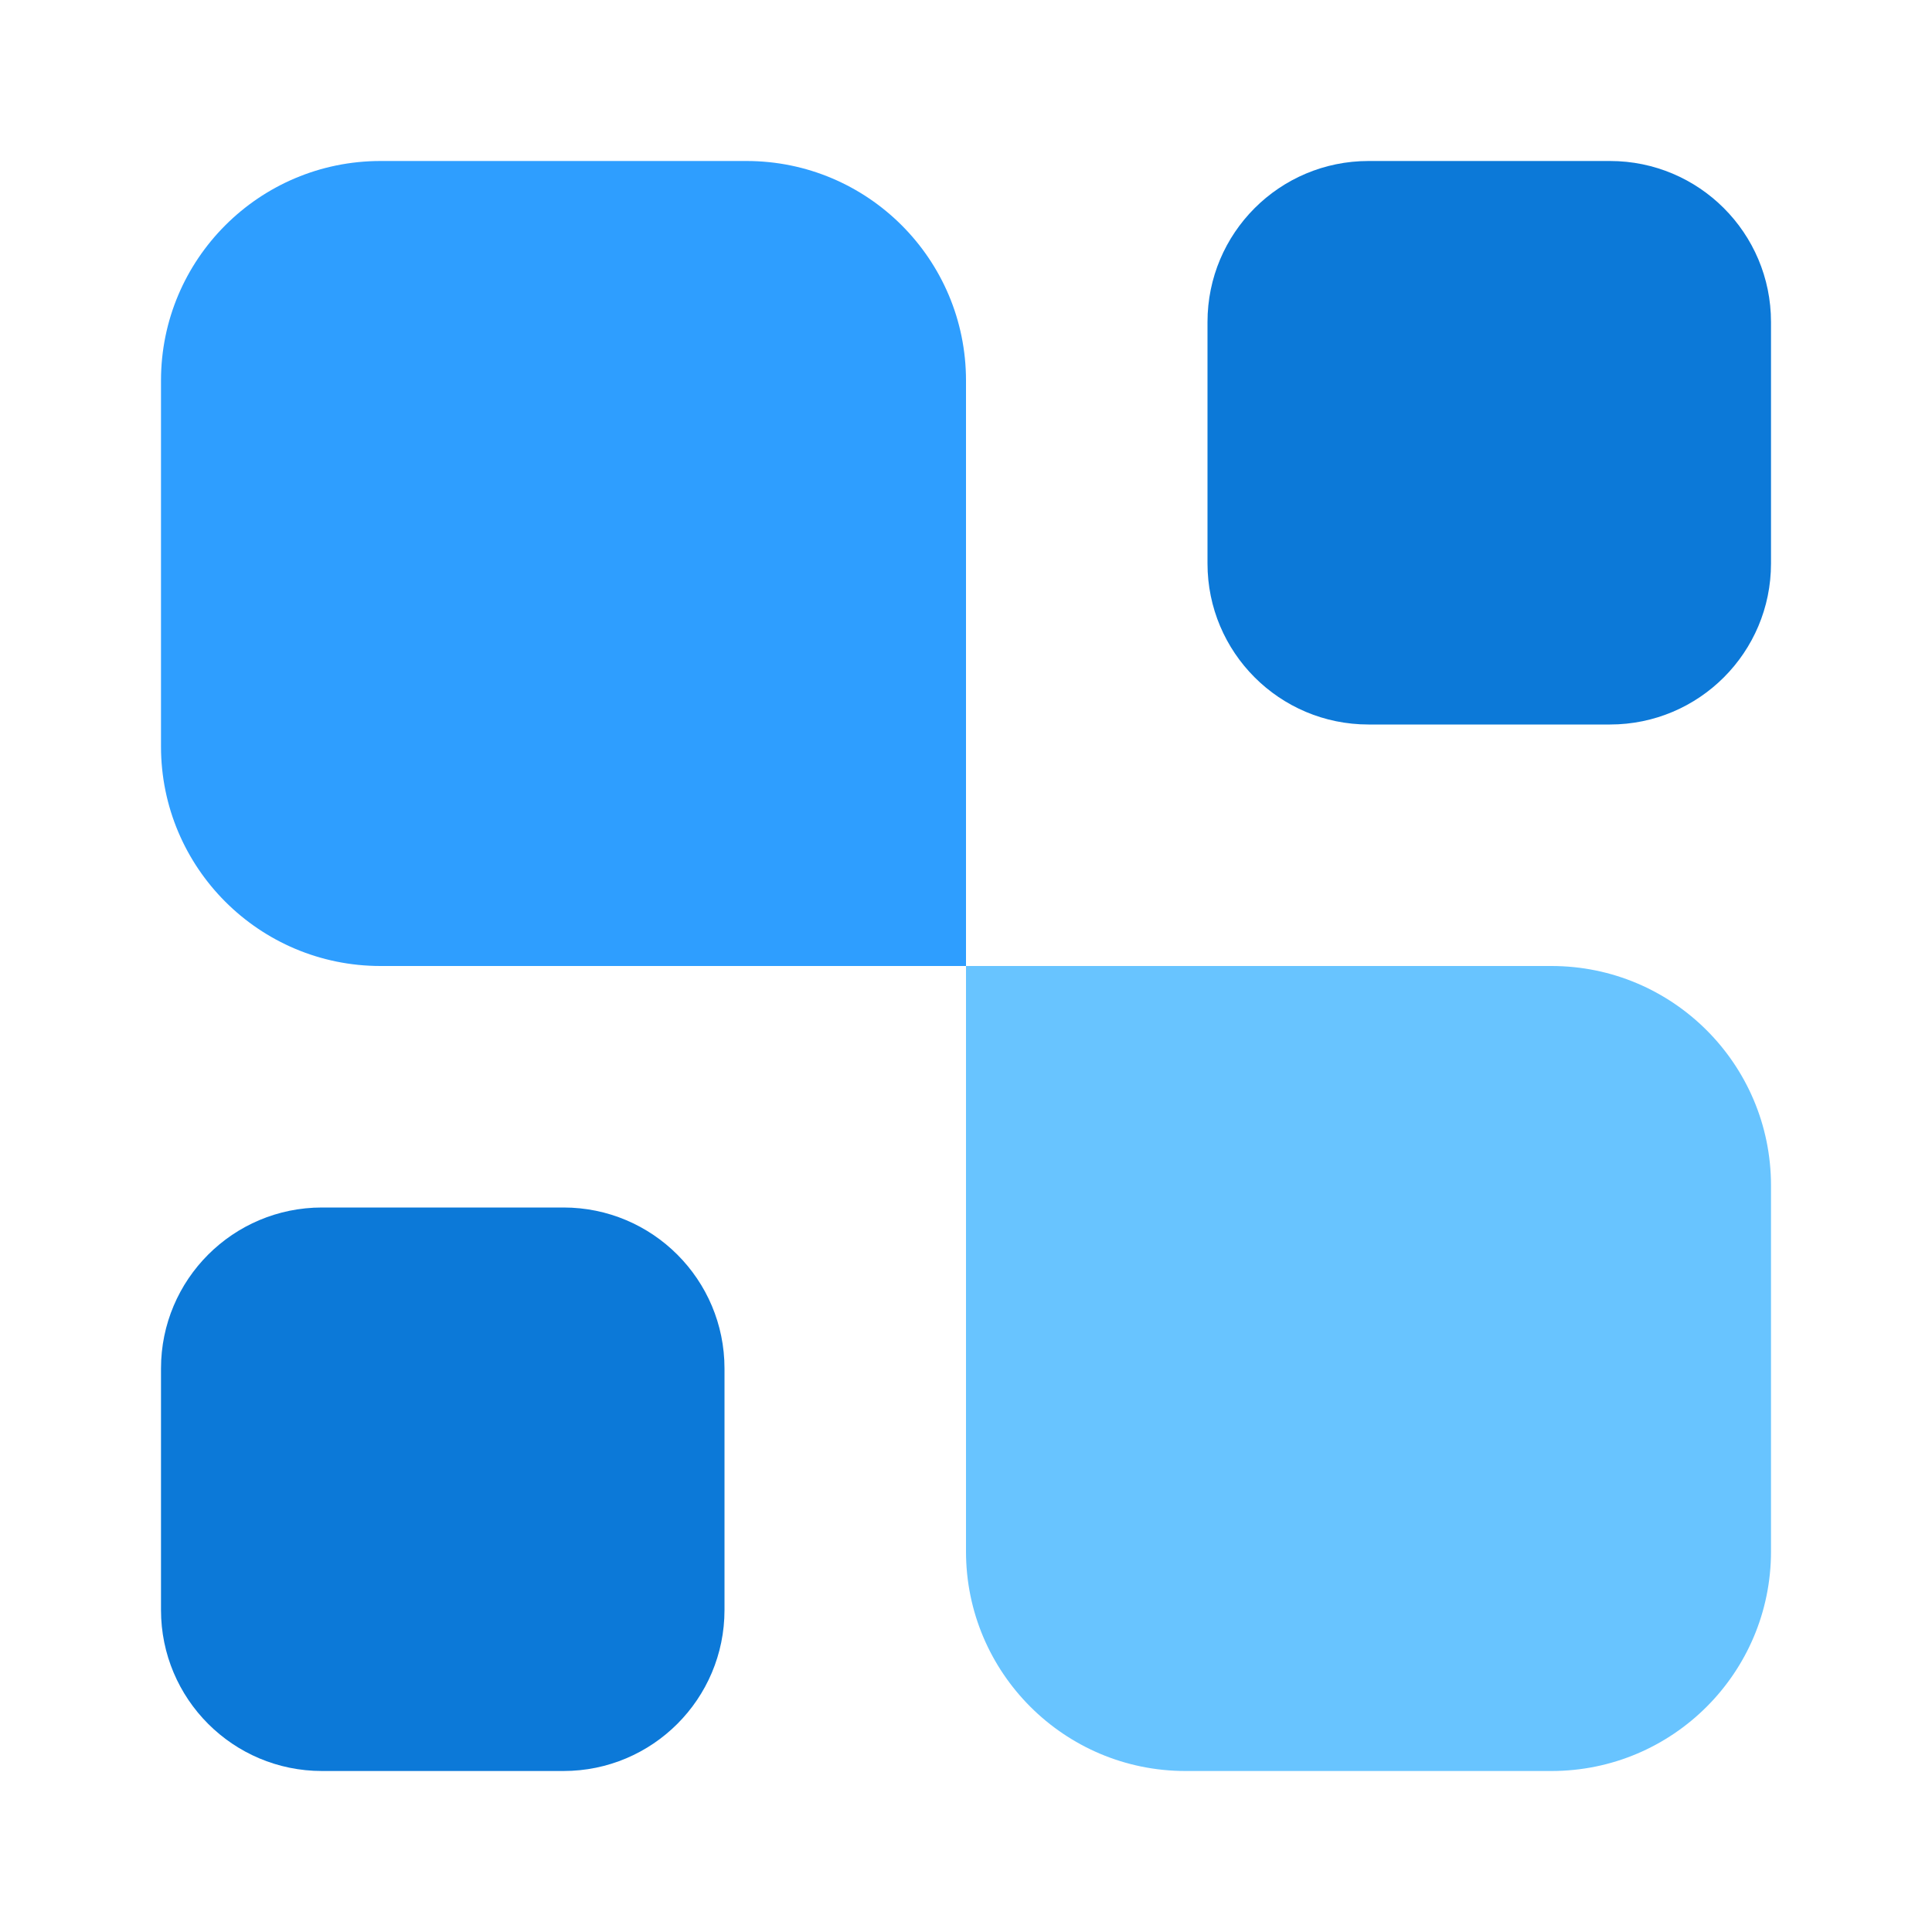
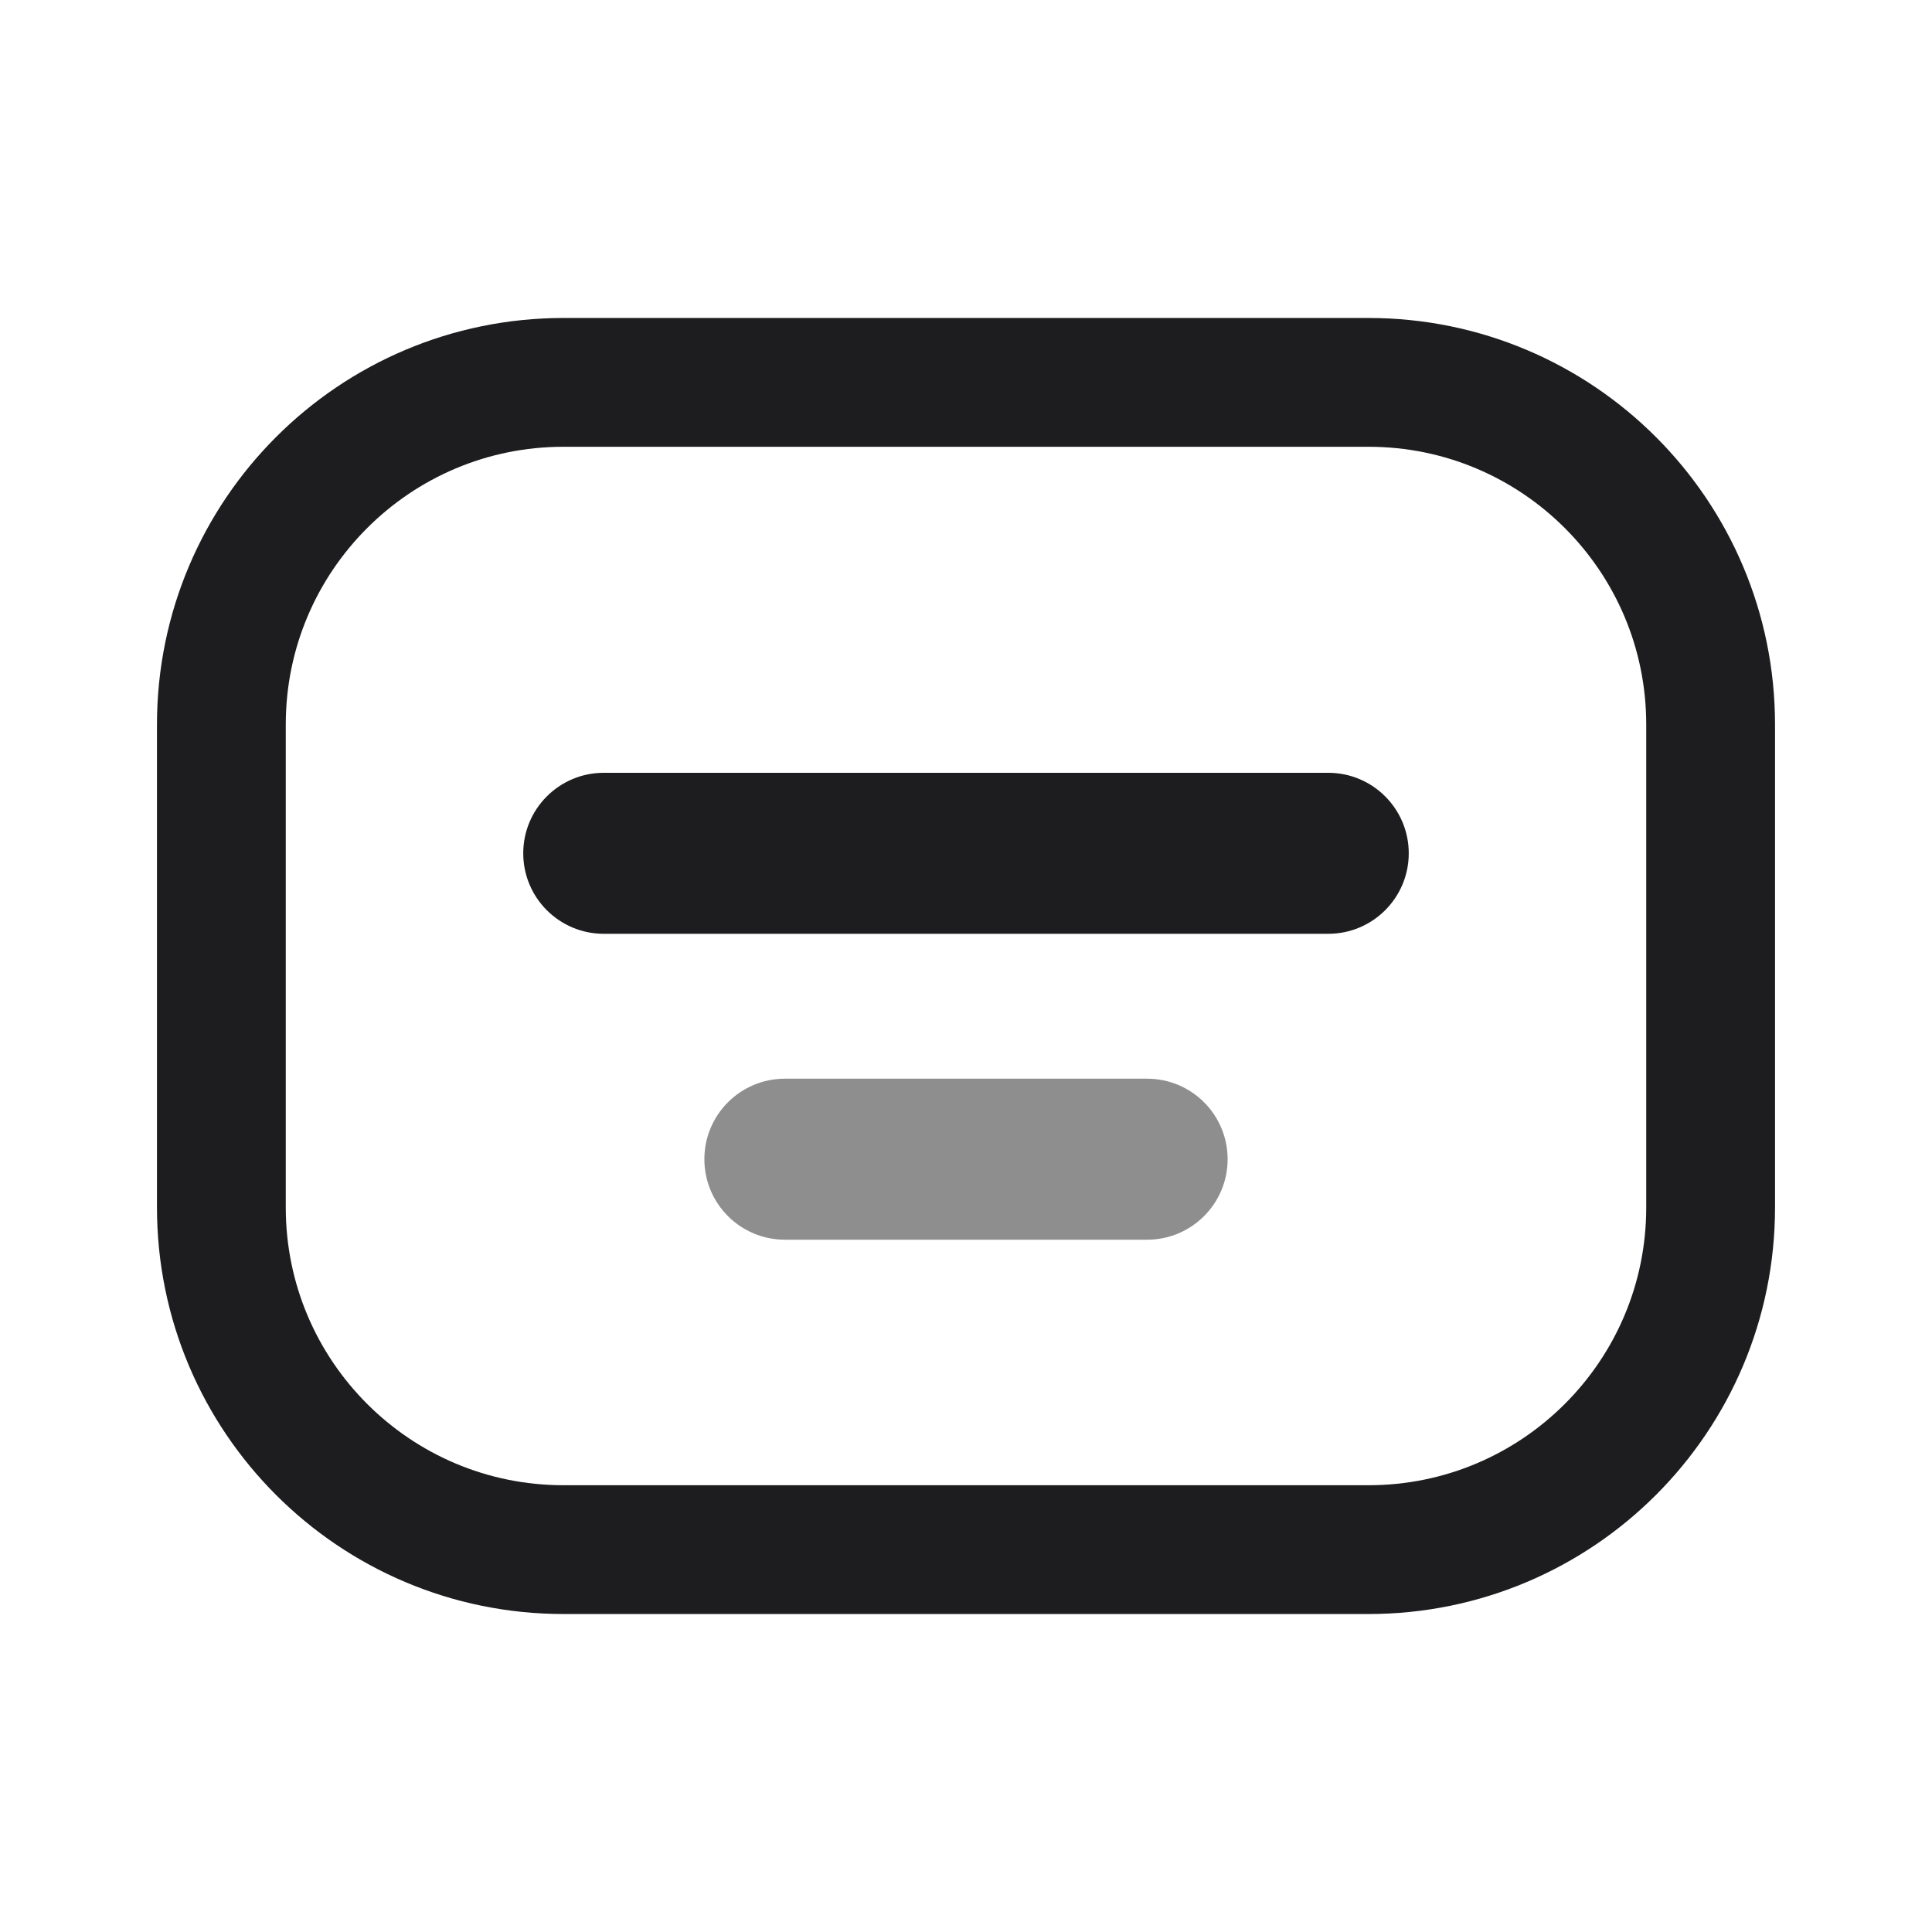
- <svg xmlns="http://www.w3.org/2000/svg" width="24" height="24" viewBox="0 0 24 24" fill="none">
-   <path d="M22 19.273C22 20.779 20.779 22 19.273 22H14.727C13.221 22 12 20.779 12 19.273V12H19.273C20.779 12 22 13.221 22 14.727V19.273Z" fill="#68C4FF" />
-   <path d="M20 2C21.105 2 22 2.895 22 4V7C22 8.105 21.105 9 20 9H17C15.895 9 15 8.105 15 7V4C15 2.895 15.895 2 17 2H20Z" fill="#0C79D8" />
-   <path d="M7 15C8.105 15 9 15.895 9 17V20C9 21.105 8.105 22 7 22H4C2.895 22 2 21.105 2 20V17C2 15.895 2.895 15 4 15H7Z" fill="#0C79D8" />
-   <path d="M12 12H4.727C3.221 12 2 10.779 2 9.273V4.727C2 3.221 3.221 2 4.727 2H9.273C10.779 2 12 3.221 12 4.727V12Z" fill="#2E9EFF" />
+ <svg xmlns="http://www.w3.org/2000/svg" viewBox="0 0 24 24">
+   <style>
+     .ink { color: #1d1d1f; }
+     @media (prefers-color-scheme: dark) { .ink { color: #f5f5f7; } }
+   </style>
+   <g class="ink">
+     <rect x="2.75" y="4.75" width="18.5" height="14.5" rx="4.25" fill="none" stroke="currentColor" stroke-width="1.6" />
+     <rect x="6.5" y="9.6" width="11" height="2" rx="1" fill="currentColor" />
+     <rect x="8.75" y="13.4" width="6.5" height="2" rx="1" fill="currentColor" opacity="0.5" />
+   </g>
</svg>
